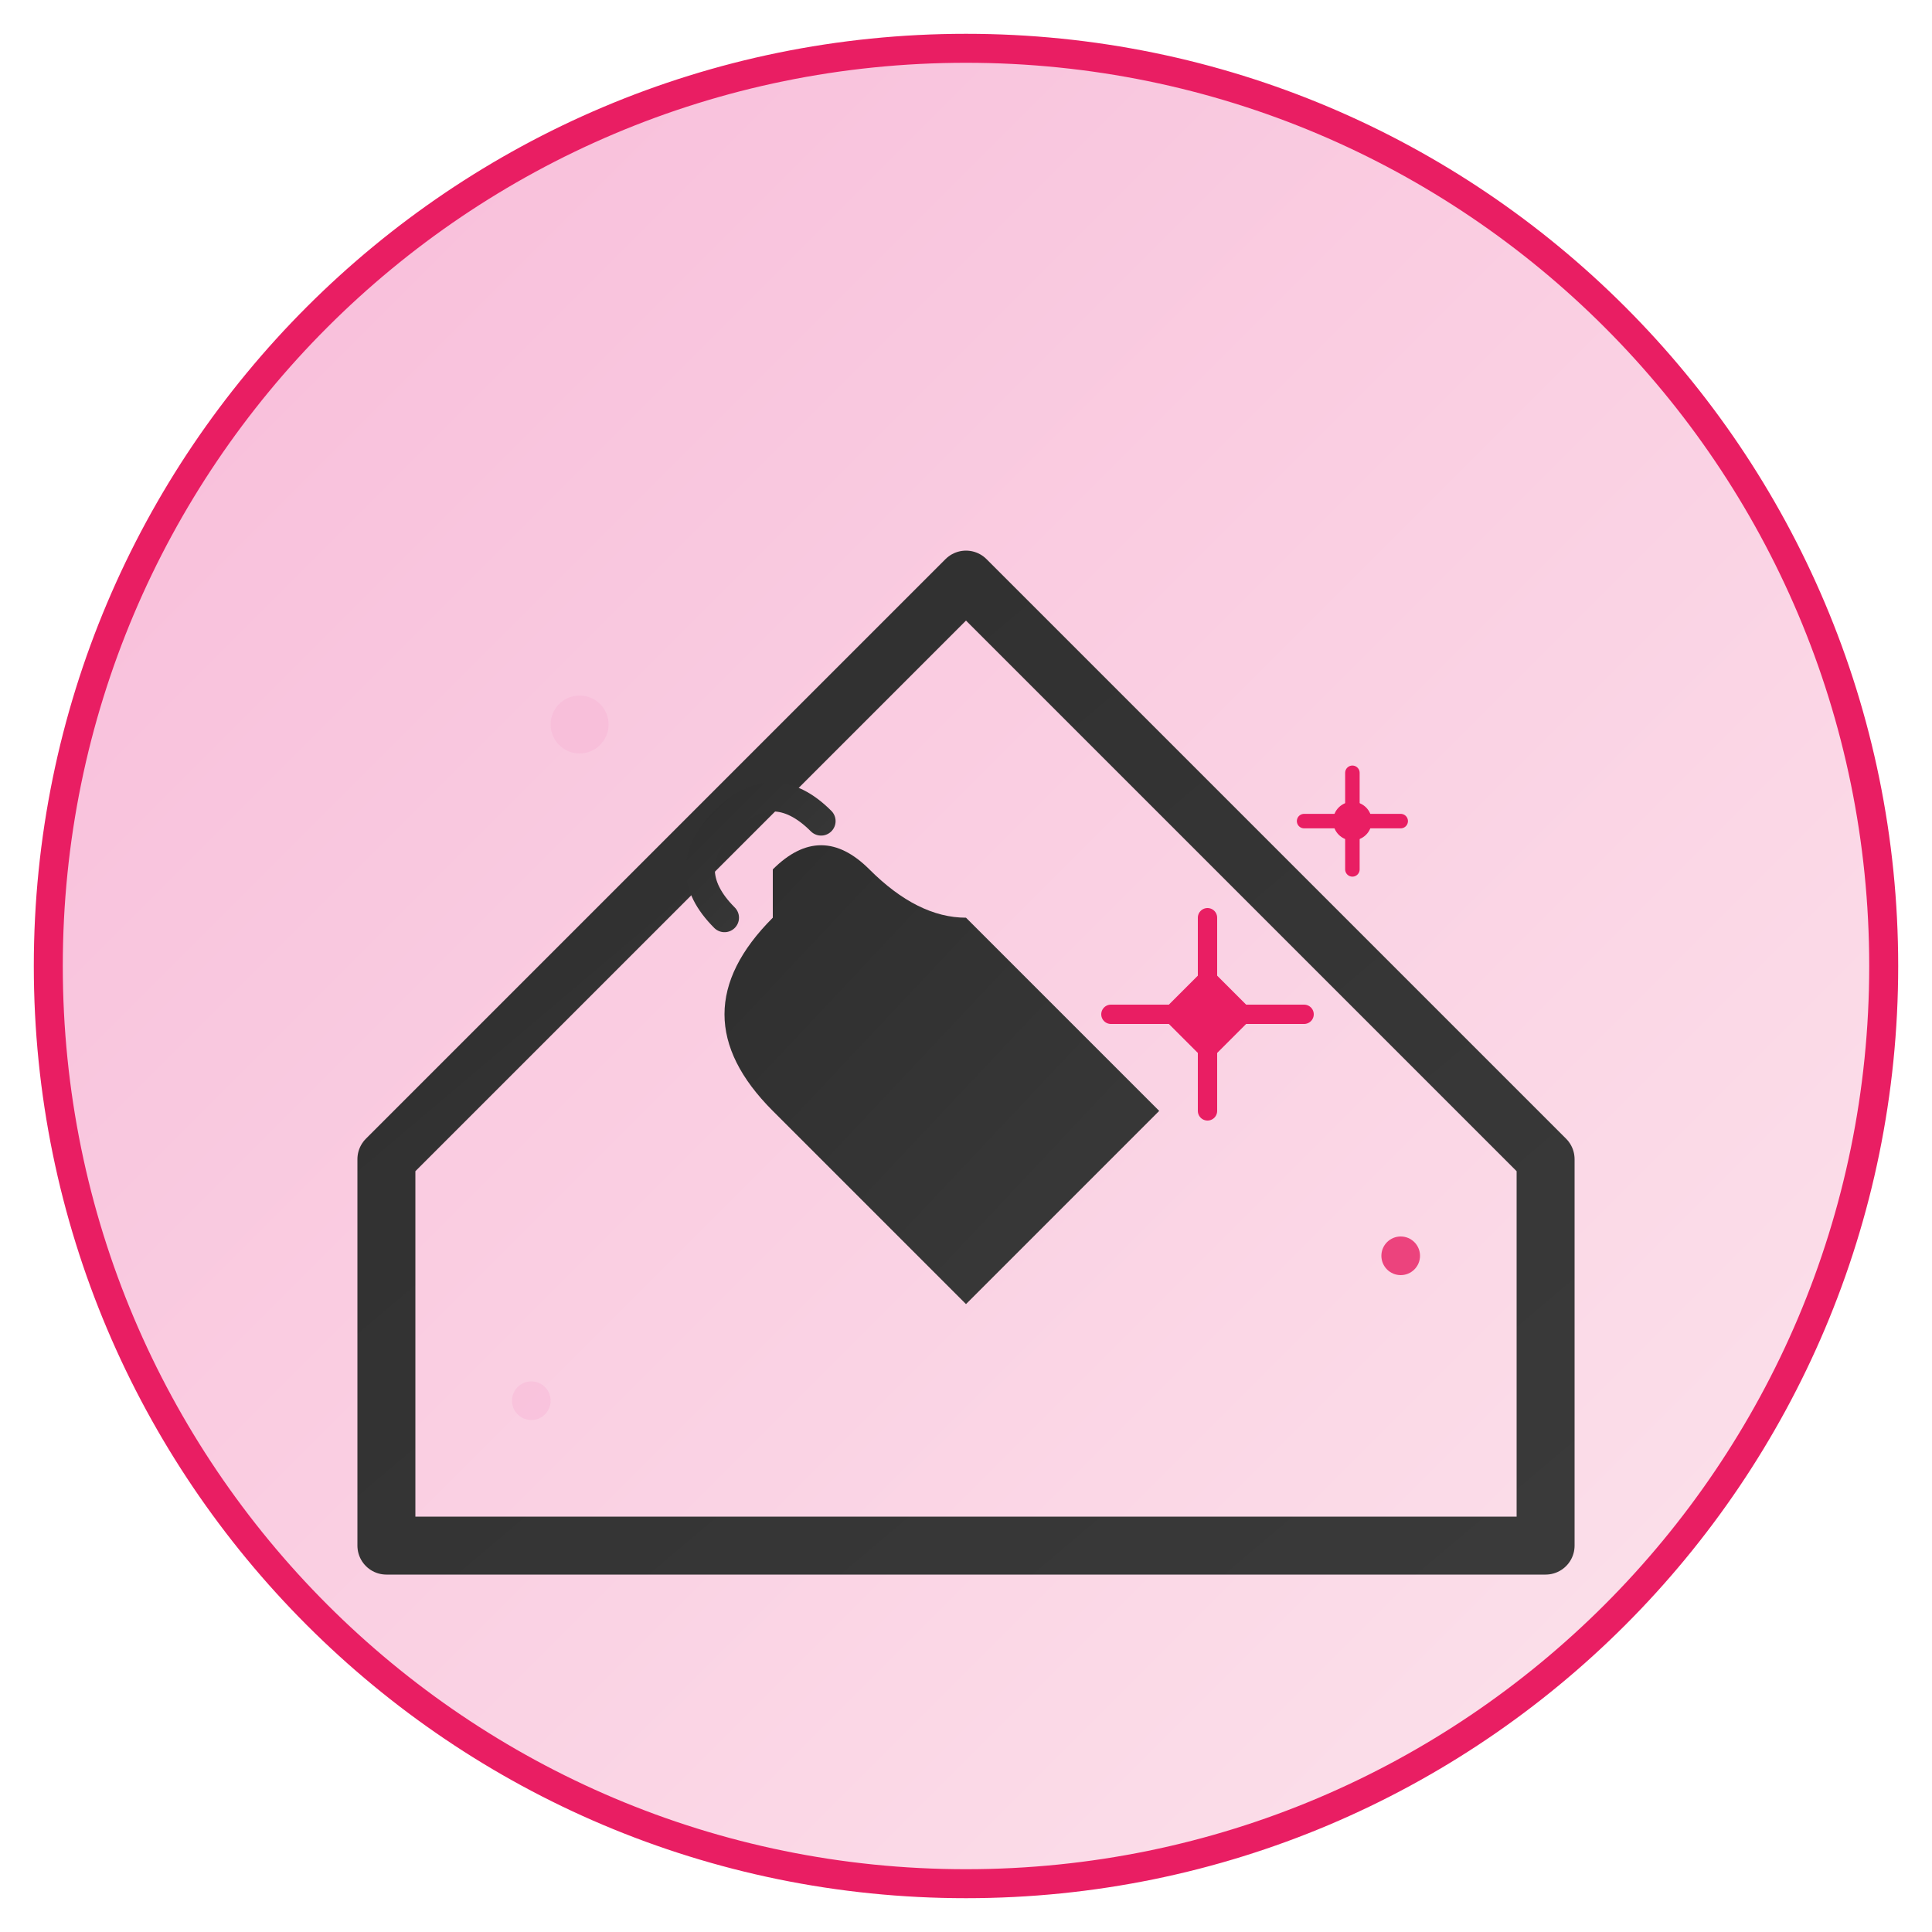
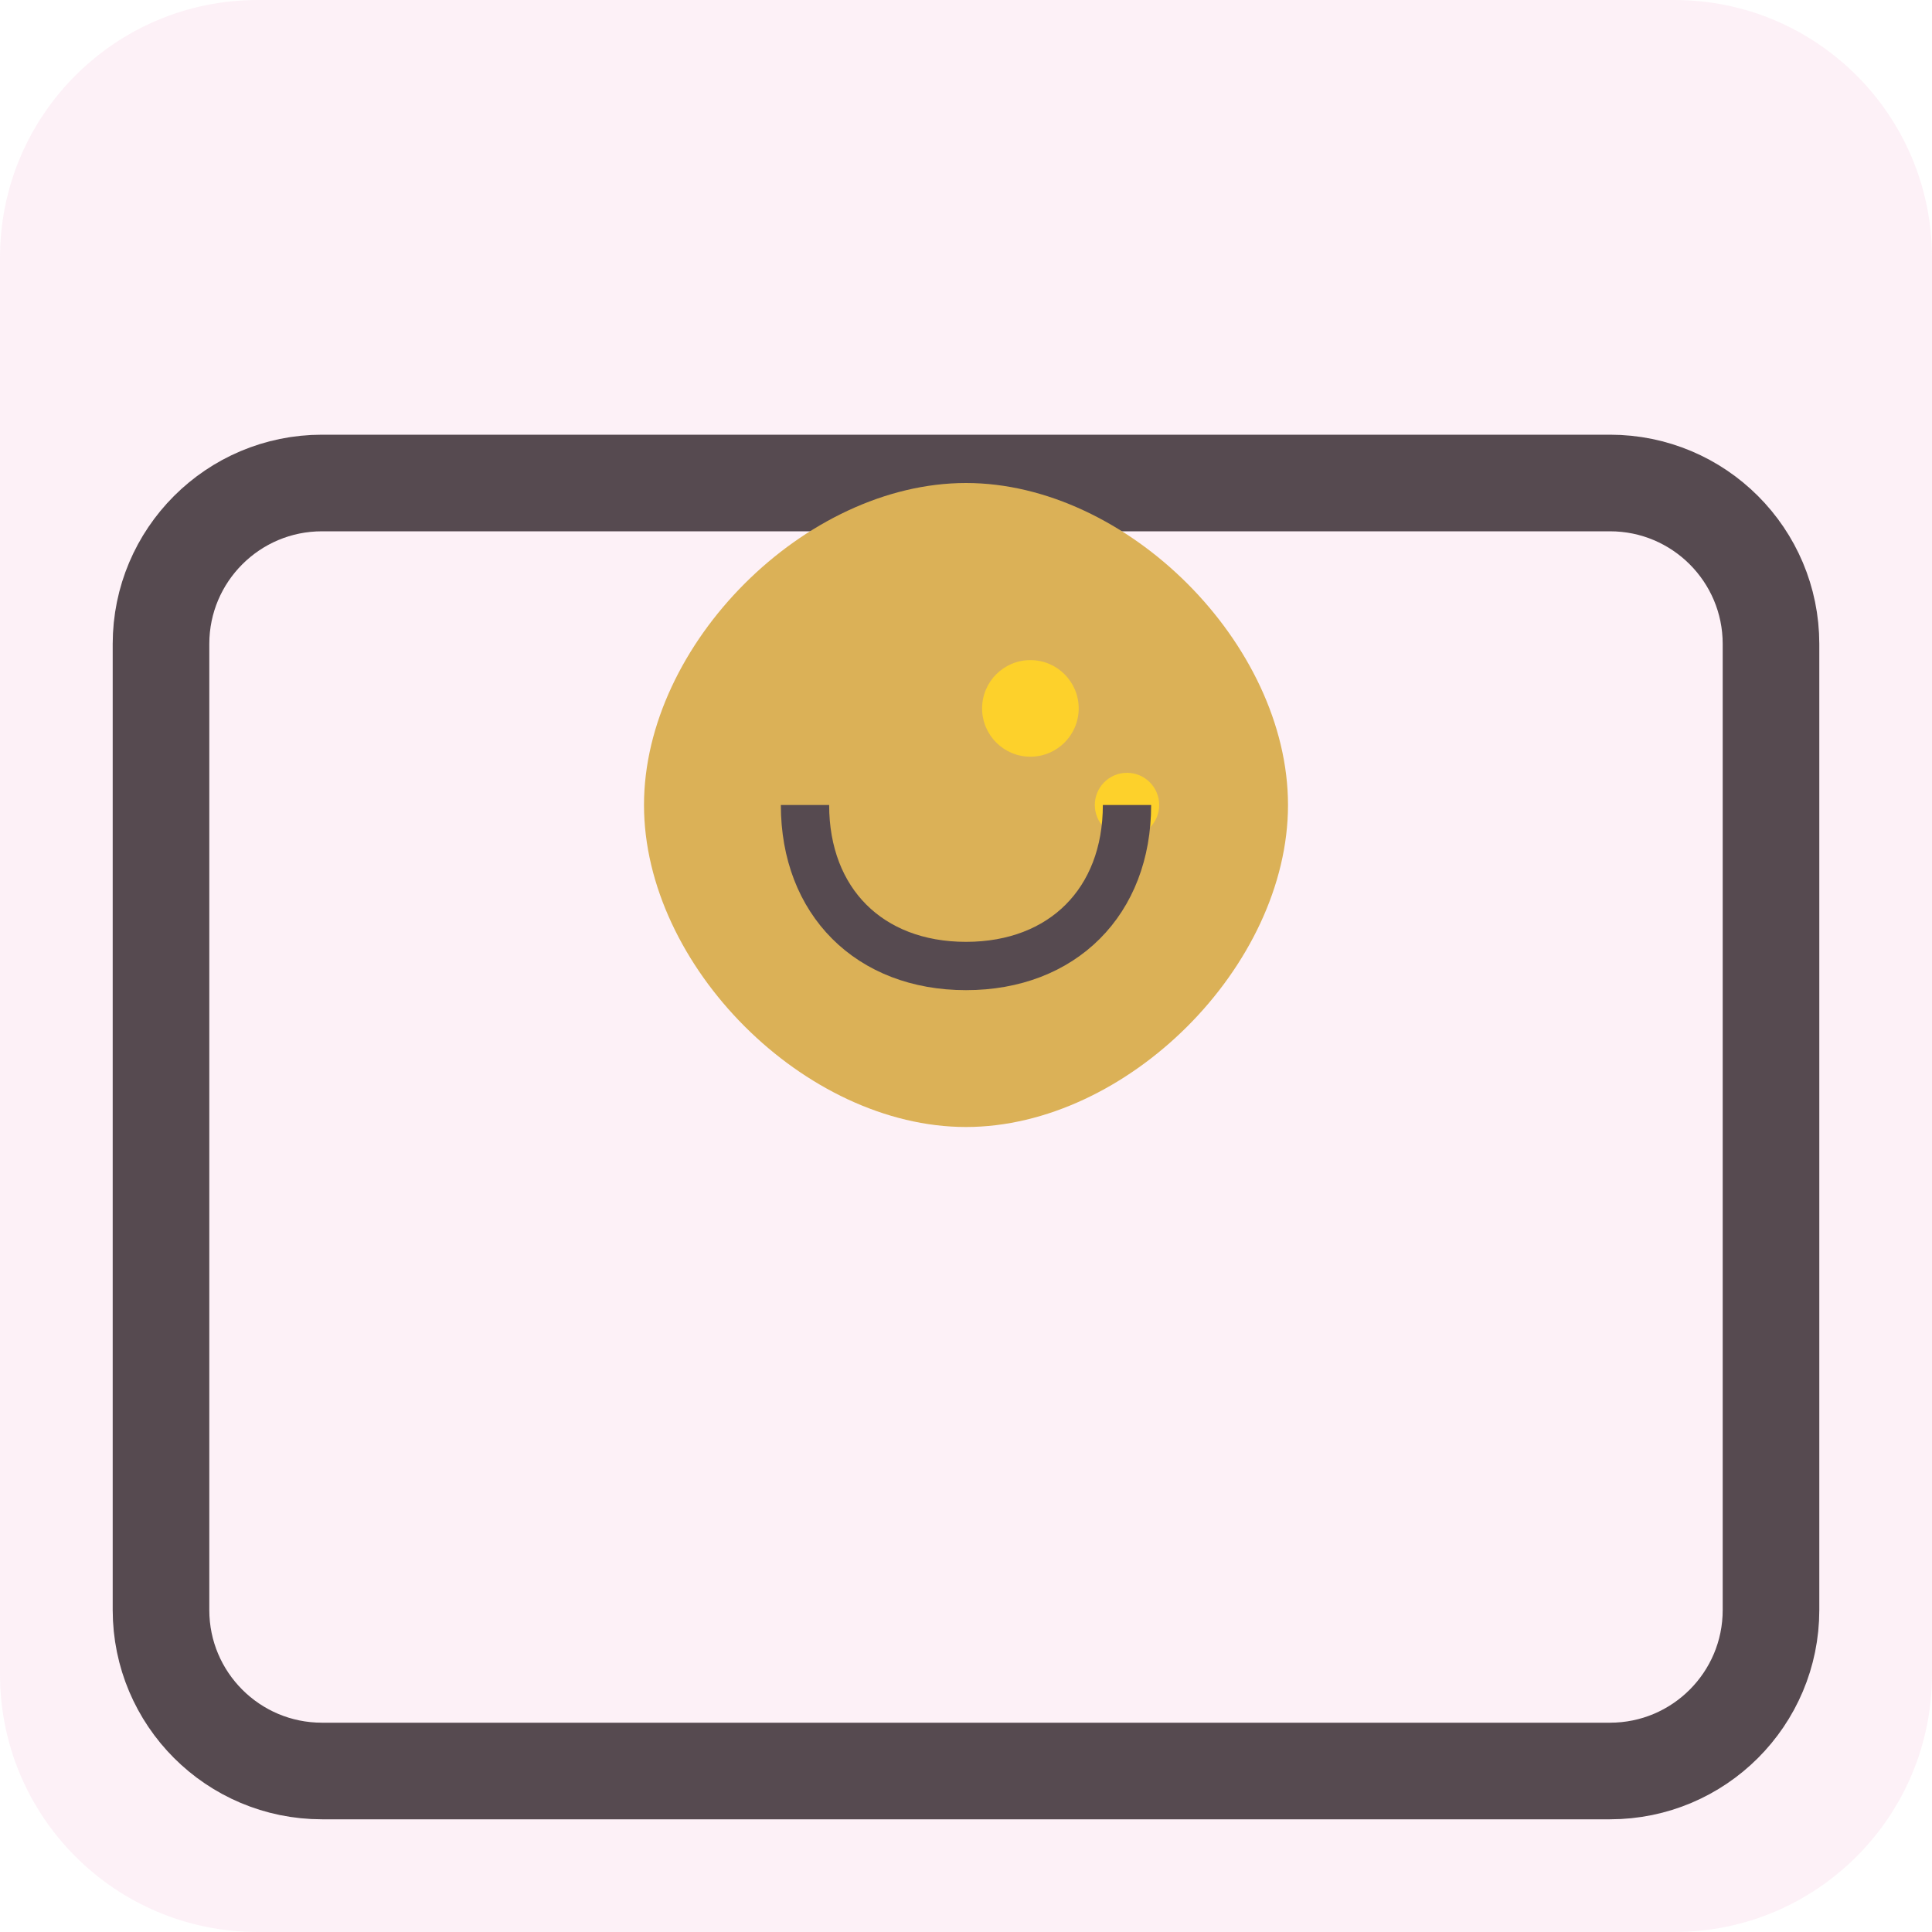
- <svg xmlns="http://www.w3.org/2000/svg" width="200" height="200" viewBox="0 0 200 200">
-   <defs>
-     <linearGradient id="houseGradient" x1="0%" y1="0%" x2="100%" y2="100%">
-       <stop offset="0%" style="stop-color:#f8bbd9;stop-opacity:1" />
-       <stop offset="100%" style="stop-color:#fce4ec;stop-opacity:1" />
-     </linearGradient>
-     <linearGradient id="faceGradient" x1="0%" y1="0%" x2="100%" y2="100%">
-       <stop offset="0%" style="stop-color:#2e2e2e;stop-opacity:1" />
-       <stop offset="100%" style="stop-color:#3a3a3a;stop-opacity:1" />
-     </linearGradient>
-   </defs>
-   <circle cx="100" cy="100" r="95" fill="url(#houseGradient)" stroke="#e91e63" stroke-width="3" />
-   <path d="M 40 120 L 100 60 L 160 120 L 160 160 L 40 160 Z" fill="none" stroke="url(#faceGradient)" stroke-width="6" stroke-linejoin="round" />
-   <path d="M 80 90 Q 85 85 90 90 Q 95 95 100 95 Q 105 100 110 105 Q 115 110 120 115 Q 115 120 110 125 Q 105 130 100 135 Q 95 130 90 125 Q 85 120 80 115 Q 75 110 75 105 Q 75 100 80 95 Z" fill="url(#faceGradient)" />
-   <path d="M 85 85 Q 80 80 75 85 Q 70 90 75 95" fill="none" stroke="url(#faceGradient)" stroke-width="3" stroke-linecap="round" />
-   <g fill="#e91e63">
-     <path d="M 125 100 L 130 105 L 125 110 L 120 105 Z" />
-     <path d="M 125 95 L 125 115 M 115 105 L 135 105" stroke="#e91e63" stroke-width="2" stroke-linecap="round" />
-     <circle cx="140" cy="85" r="2" />
-     <path d="M 140 80 L 140 90 M 135 85 L 145 85" stroke="#e91e63" stroke-width="1.5" stroke-linecap="round" />
-   </g>
-   <circle cx="60" cy="75" r="3" fill="#f8bbd9" opacity="0.7" />
-   <circle cx="145" cy="130" r="2" fill="#e91e63" opacity="0.8" />
-   <circle cx="55" cy="145" r="2" fill="#f8bbd9" opacity="0.6" />
+ <svg xmlns="http://www.w3.org/2000/svg" width="60" height="60" viewBox="0 0 60 60" fill="none">
+   <rect x="5" y="15" width="50" height="40" rx="5" stroke="#2e2e2e" stroke-width="3" fill="none" />
+   <path d="M30 15 C35 15, 40 20, 40 25 C40 30, 35 35, 30 35 C25 35, 20 30, 20 25 C20 20, 25 15, 30 15 Z" fill="#D4AF37" />
+   <circle cx="32" cy="22" r="1.5" fill="#FFD700" />
+   <circle cx="35" cy="25" r="1" fill="#FFD700" />
+   <path d="M25 25 C25 28, 27 30, 30 30 C33 30, 35 28, 35 25" stroke="#2e2e2e" stroke-width="1.5" fill="none" />
+   <rect x="0" y="0" width="60" height="60" rx="8" fill="#F8BBD9" fill-opacity="0.2" />
</svg>
